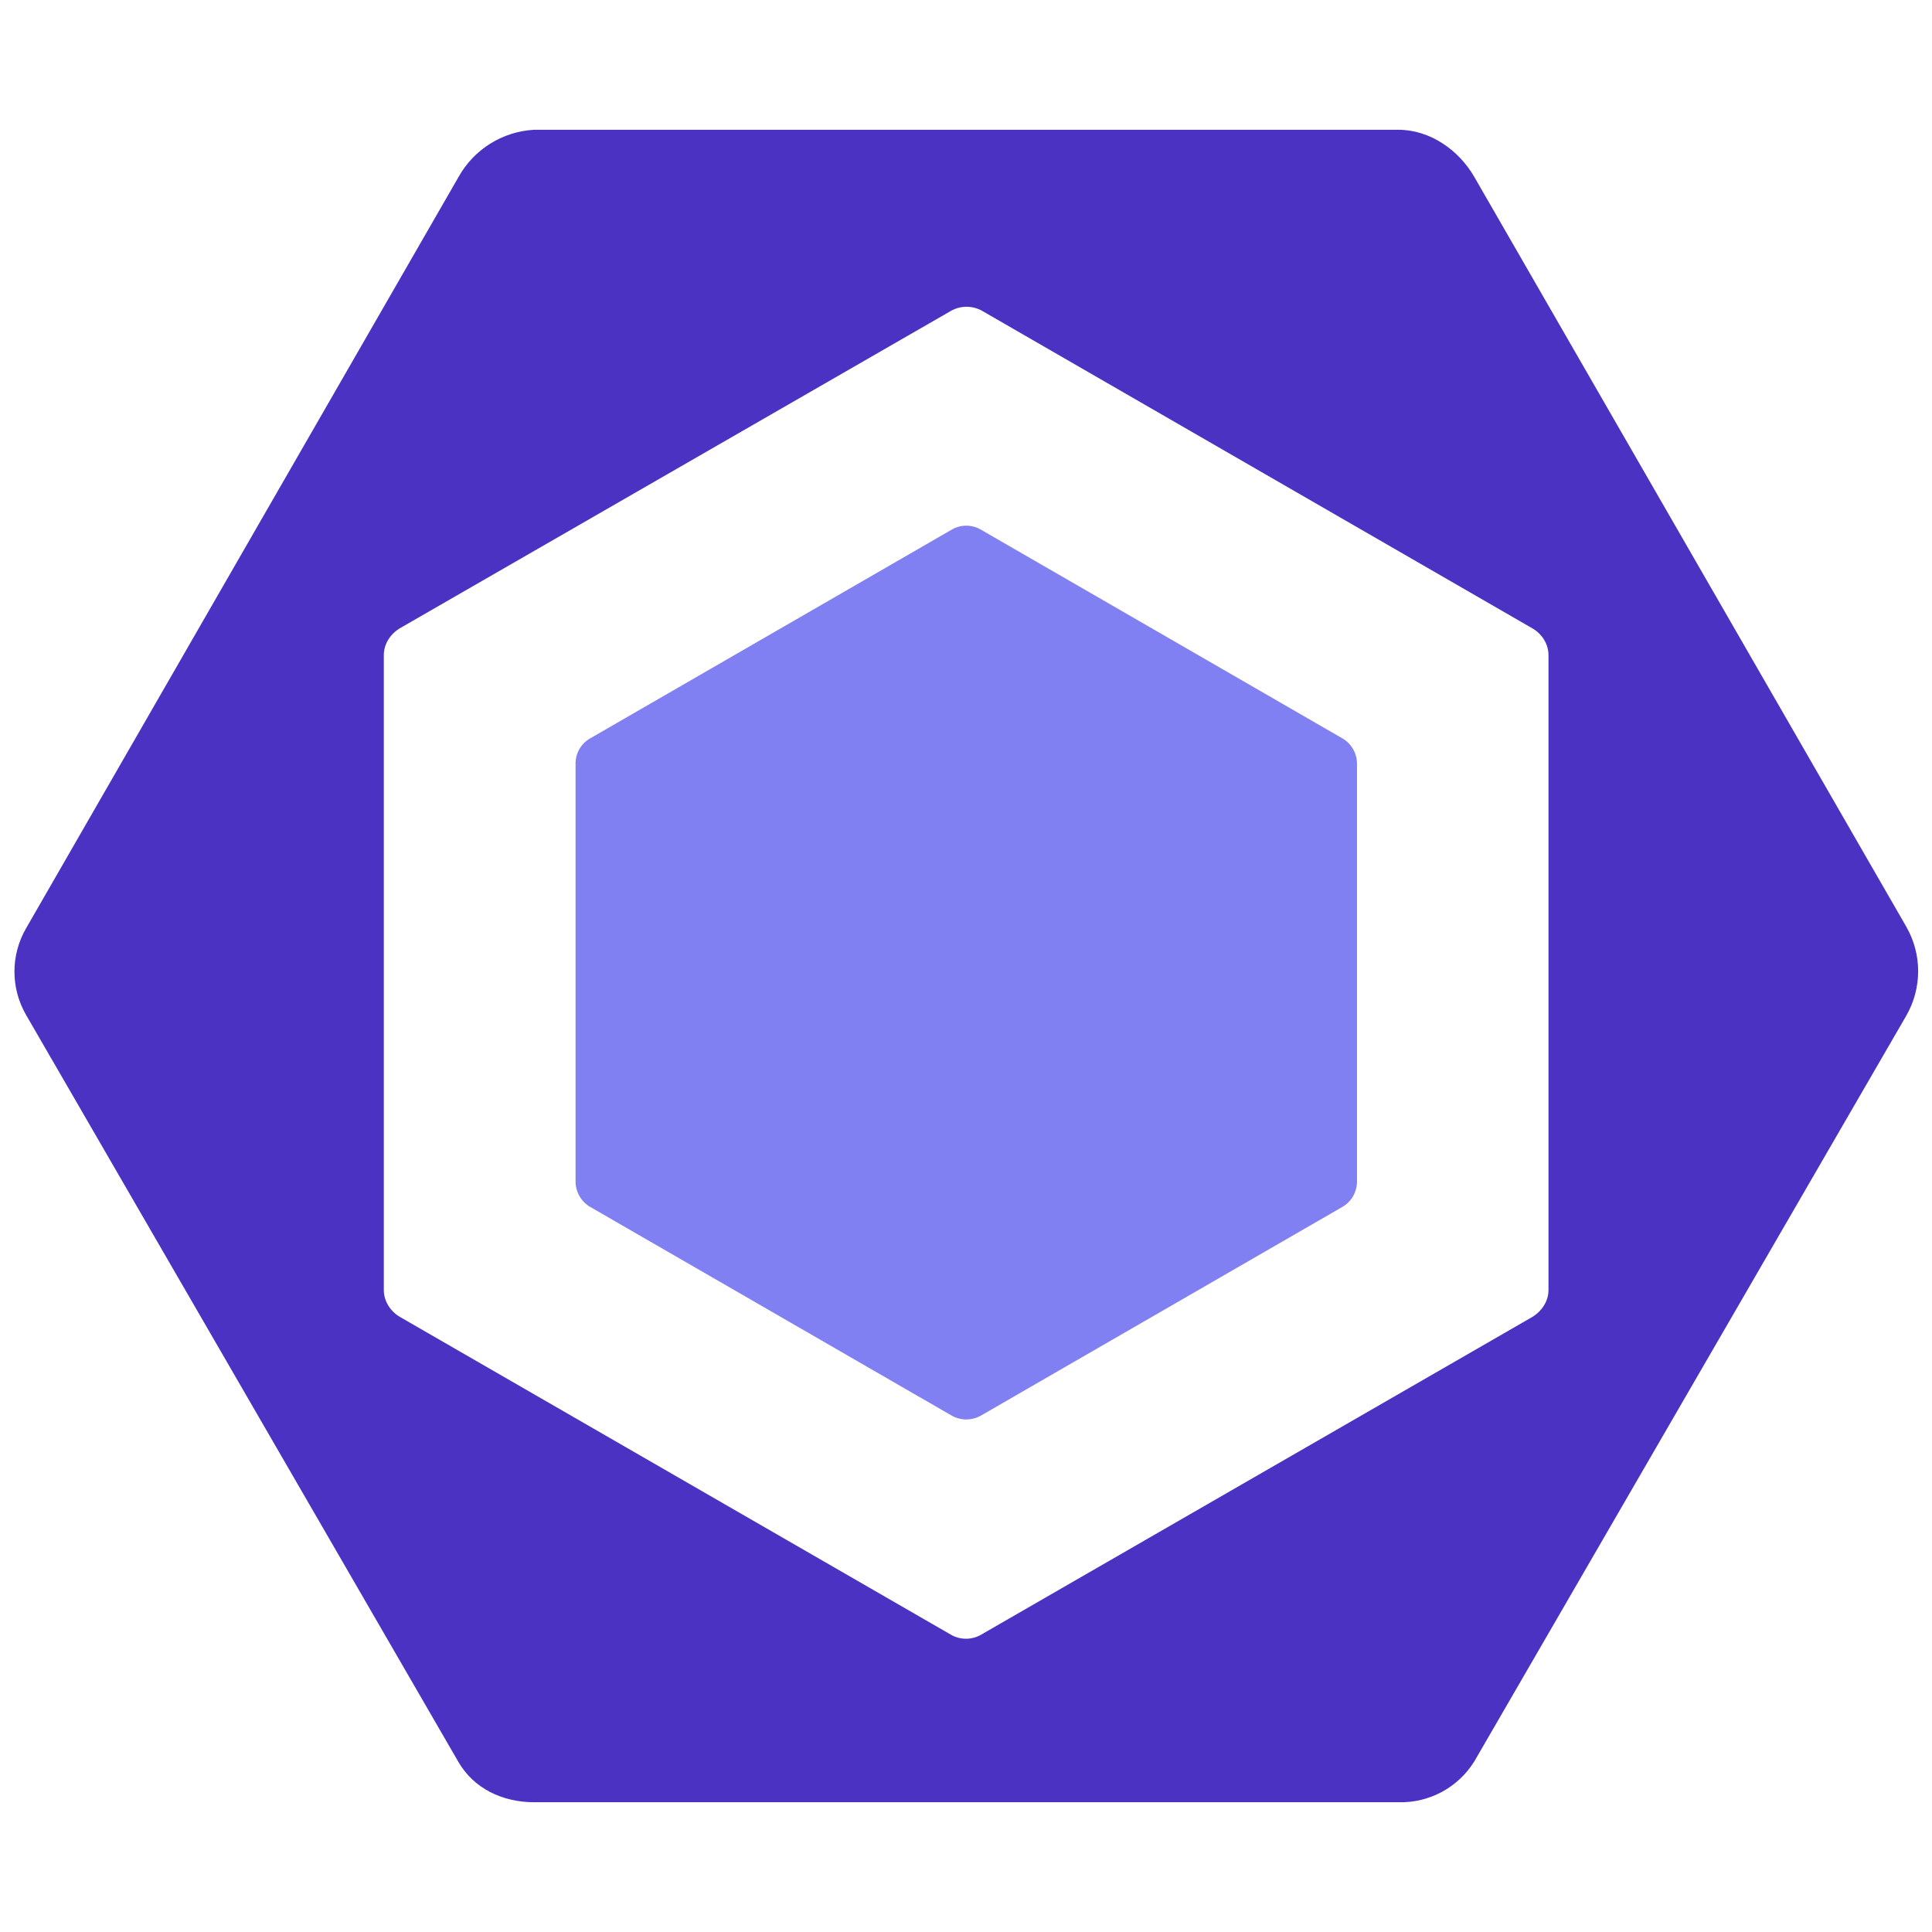
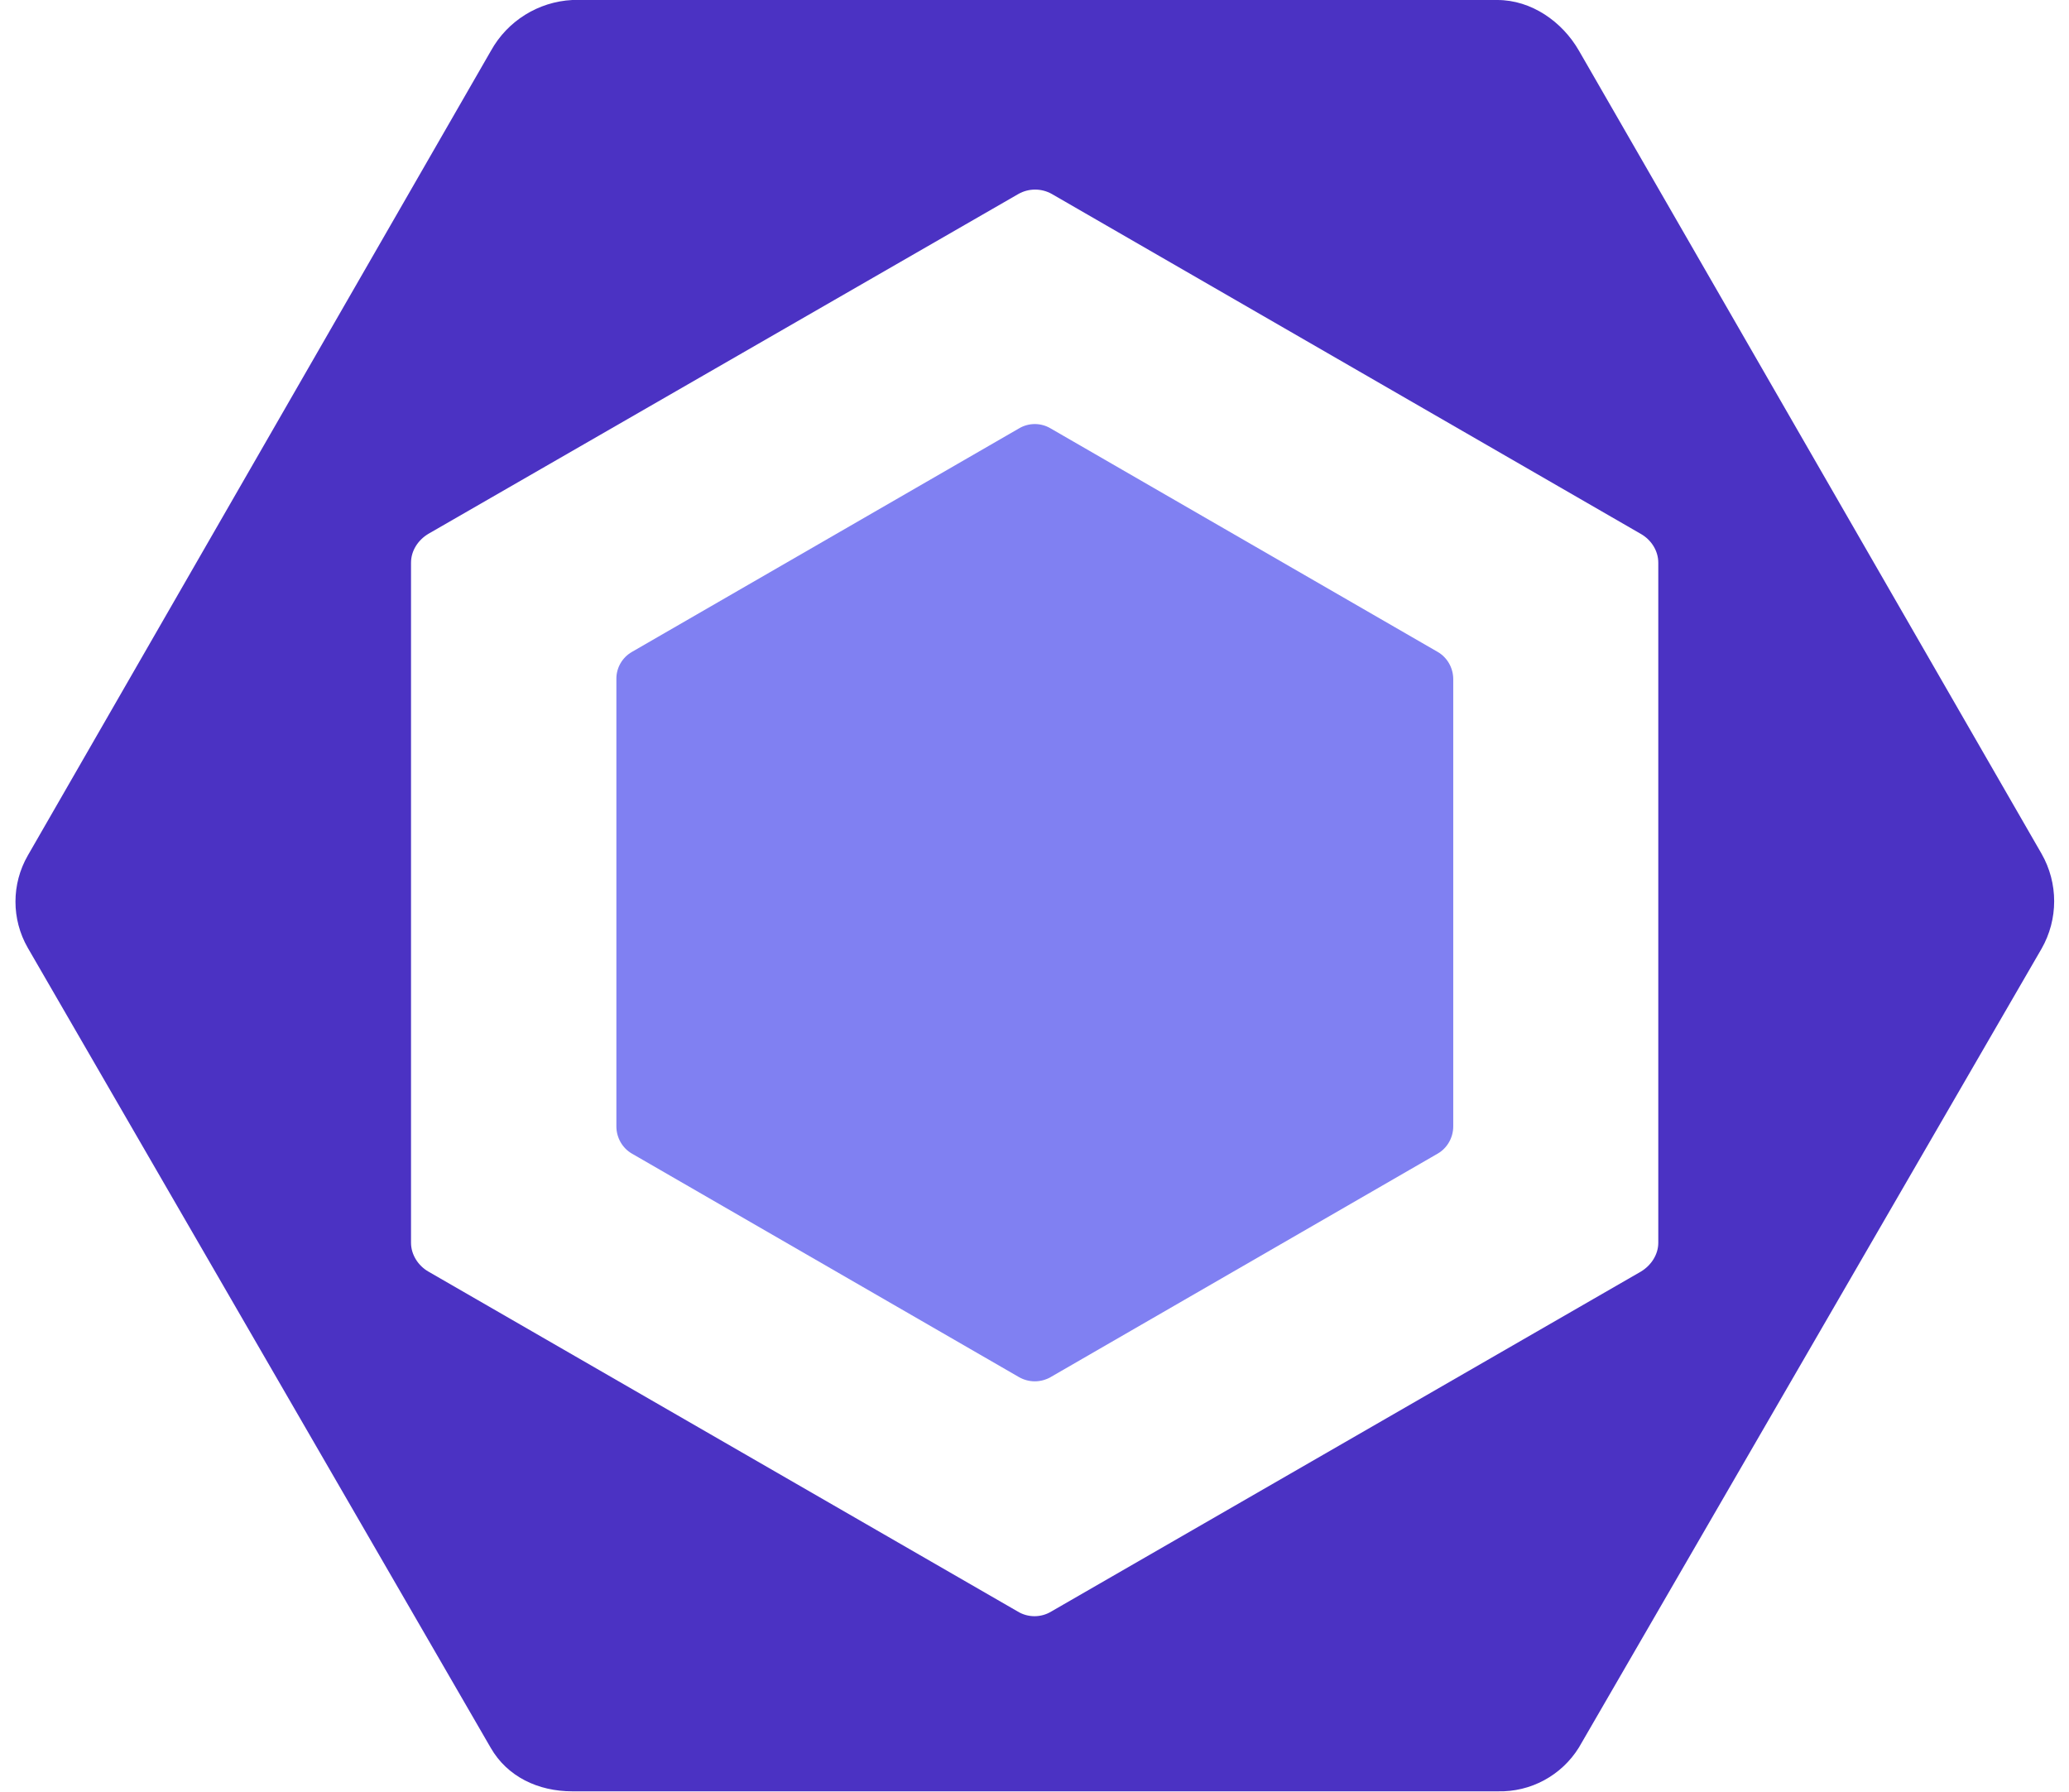
- <svg xmlns="http://www.w3.org/2000/svg" width="58" height="58" viewBox="0 0 67 58" fill="none">
+ <svg xmlns="http://www.w3.org/2000/svg" width="67" height="58" viewBox="0 0 67 58" fill="none">
  <path fill="#8080F2" d="m46.56 21.11-12.54-7.24a1 1 0 0 0-1.02 0l-12.54 7.24a1 1 0 0 0-.5.88v14.48c0 .36.19.7.5.88L33 44.59c.32.18.7.18 1.02 0l12.54-7.24c.31-.18.5-.52.5-.88V21.99c0-.36-.19-.7-.5-.88" />
  <path fill="#4B32C3" d="m.9 27.7 15-26.06A3.2 3.2 0 0 1 18.53 0h29.96c1.1 0 2.1.7 2.64 1.64l14.98 26a3.1 3.1 0 0 1 0 3.08L51.13 56.58A3 3 0 0 1 48.5 58H18.53c-1.1 0-2.1-.47-2.64-1.41L.9 30.69a3 3 0 0 1 0-2.99m12.41 12.54c0 .38.23.74.56.93l19.09 11.01c.33.2.75.2 1.08 0l19.1-11.01c.33-.2.56-.55.56-.93V18.22c0-.39-.23-.74-.56-.93L34.06 6.28a1.1 1.1 0 0 0-1.08 0l-19.1 11c-.34.2-.57.55-.57.94z" />
</svg>
